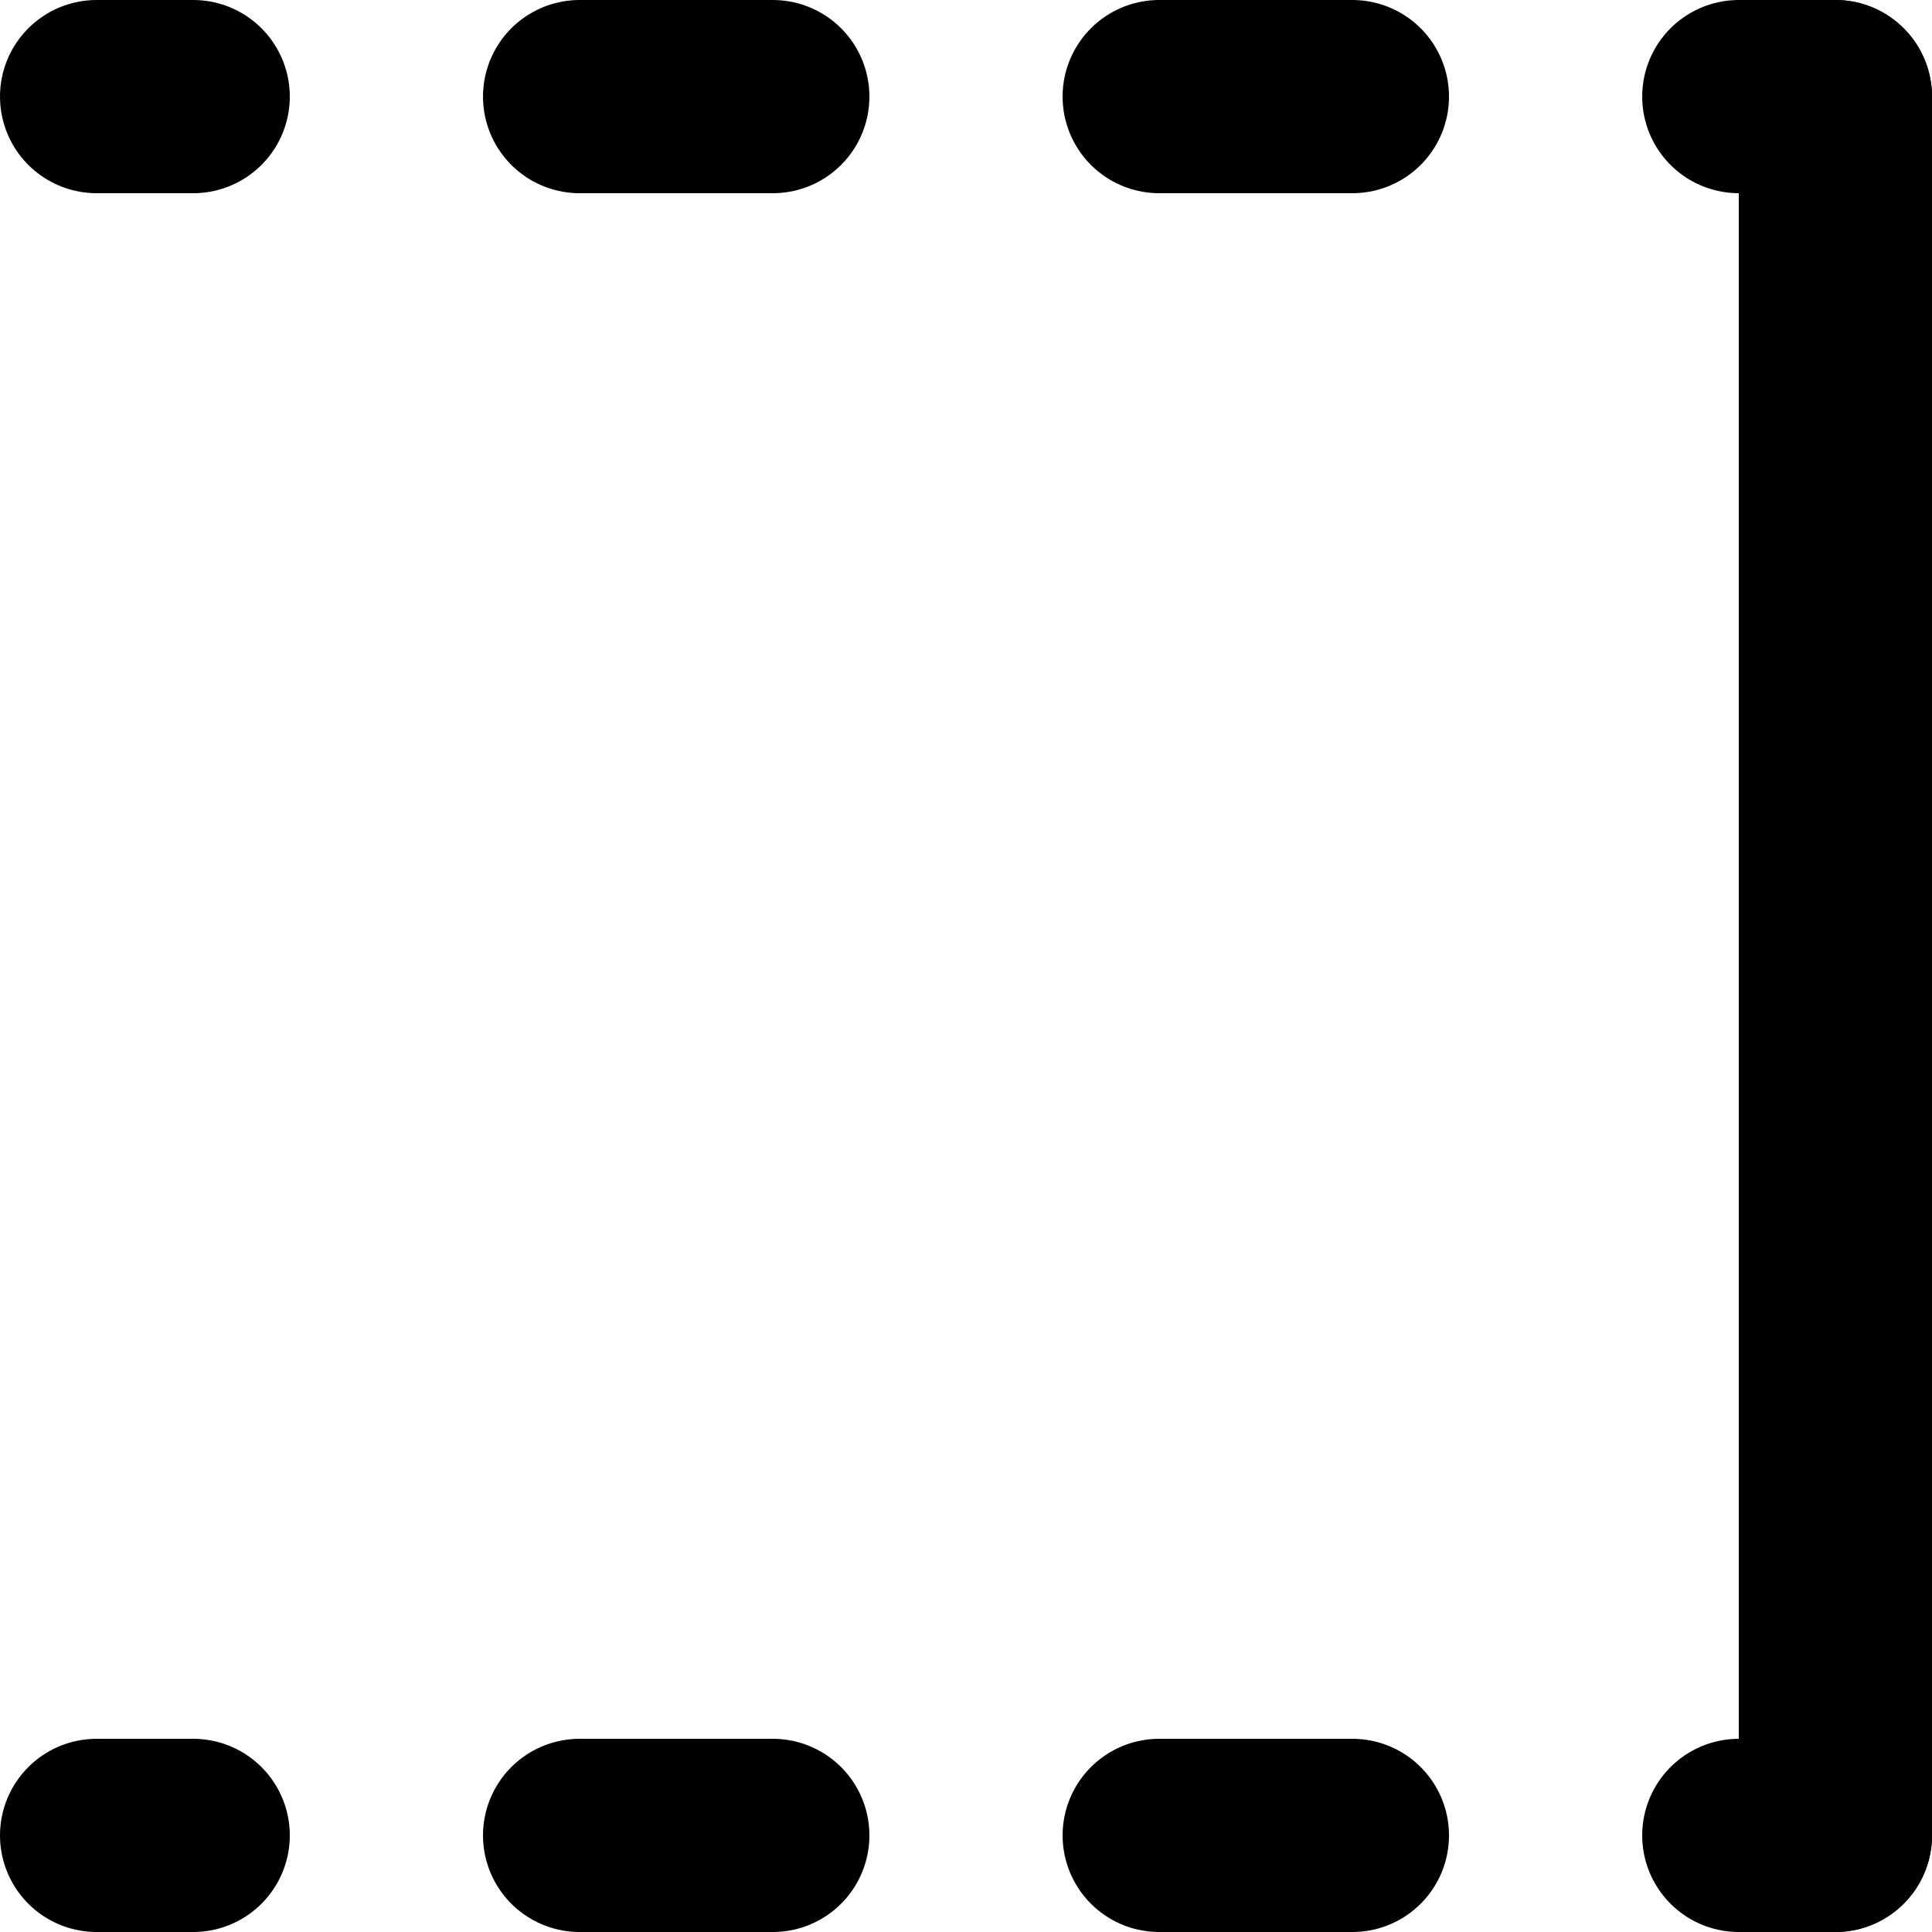
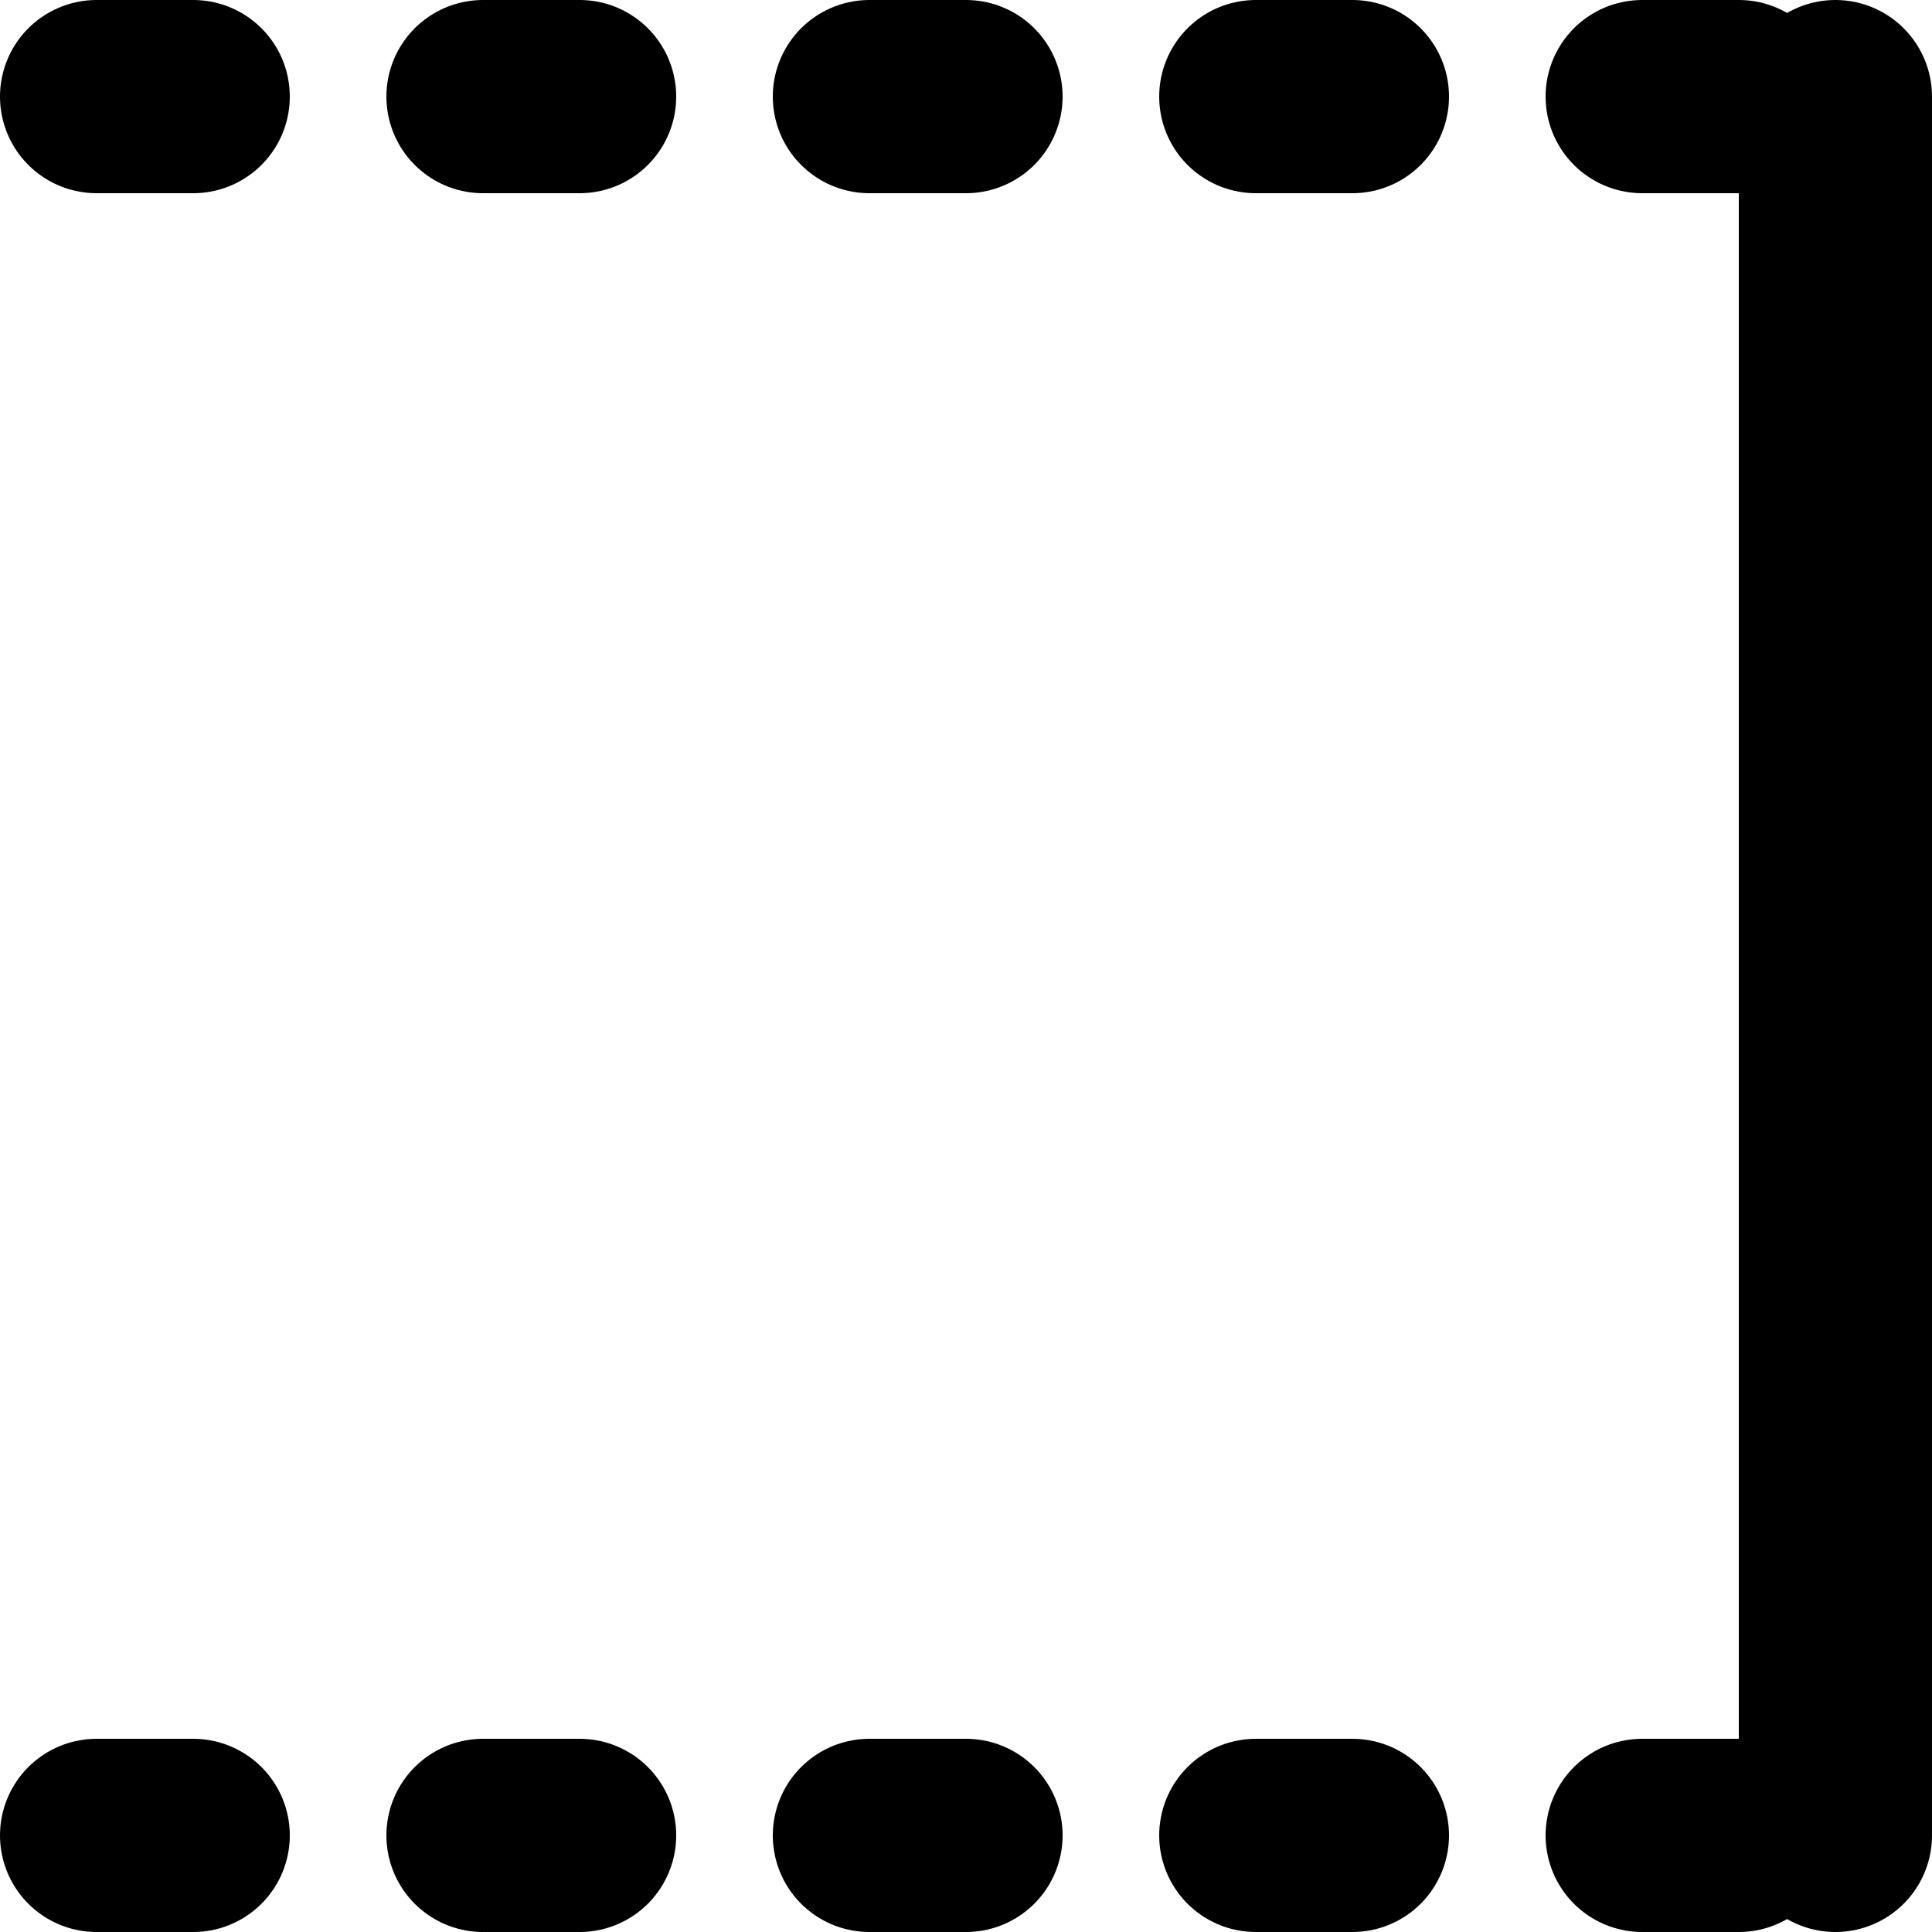
<svg xmlns="http://www.w3.org/2000/svg" viewBox="0 0 100 100">
-   <line fill="none" stroke="currentColor" stroke-width="10" stroke-linecap="round" stroke-linejoin="round" stroke-dasharray="10 20" stroke-dashoffset="5" x1="5" y1="5" x2="95" y2="5" />
  <line fill="none" stroke="currentColor" stroke-width="10" stroke-linecap="round" stroke-linejoin="round" x1="95" y1="5" x2="95" y2="95" />
-   <line fill="none" stroke="currentColor" stroke-width="10" stroke-linecap="round" stroke-linejoin="round" stroke-dasharray="10 20" stroke-dashoffset="5" x1="5" y1="95" x2="95" y2="95" />
+   <line fill="none" stroke="currentColor" stroke-width="10" stroke-linecap="round" stroke-linejoin="round" stroke-dasharray="5 15" x1="5" y1="5" x2="95" y2="5" />
+   <line fill="none" stroke="currentColor" stroke-width="10" stroke-linecap="round" stroke-linejoin="round" stroke-dasharray="5 15" x1="5" y1="95" x2="95" y2="95" />
</svg>
